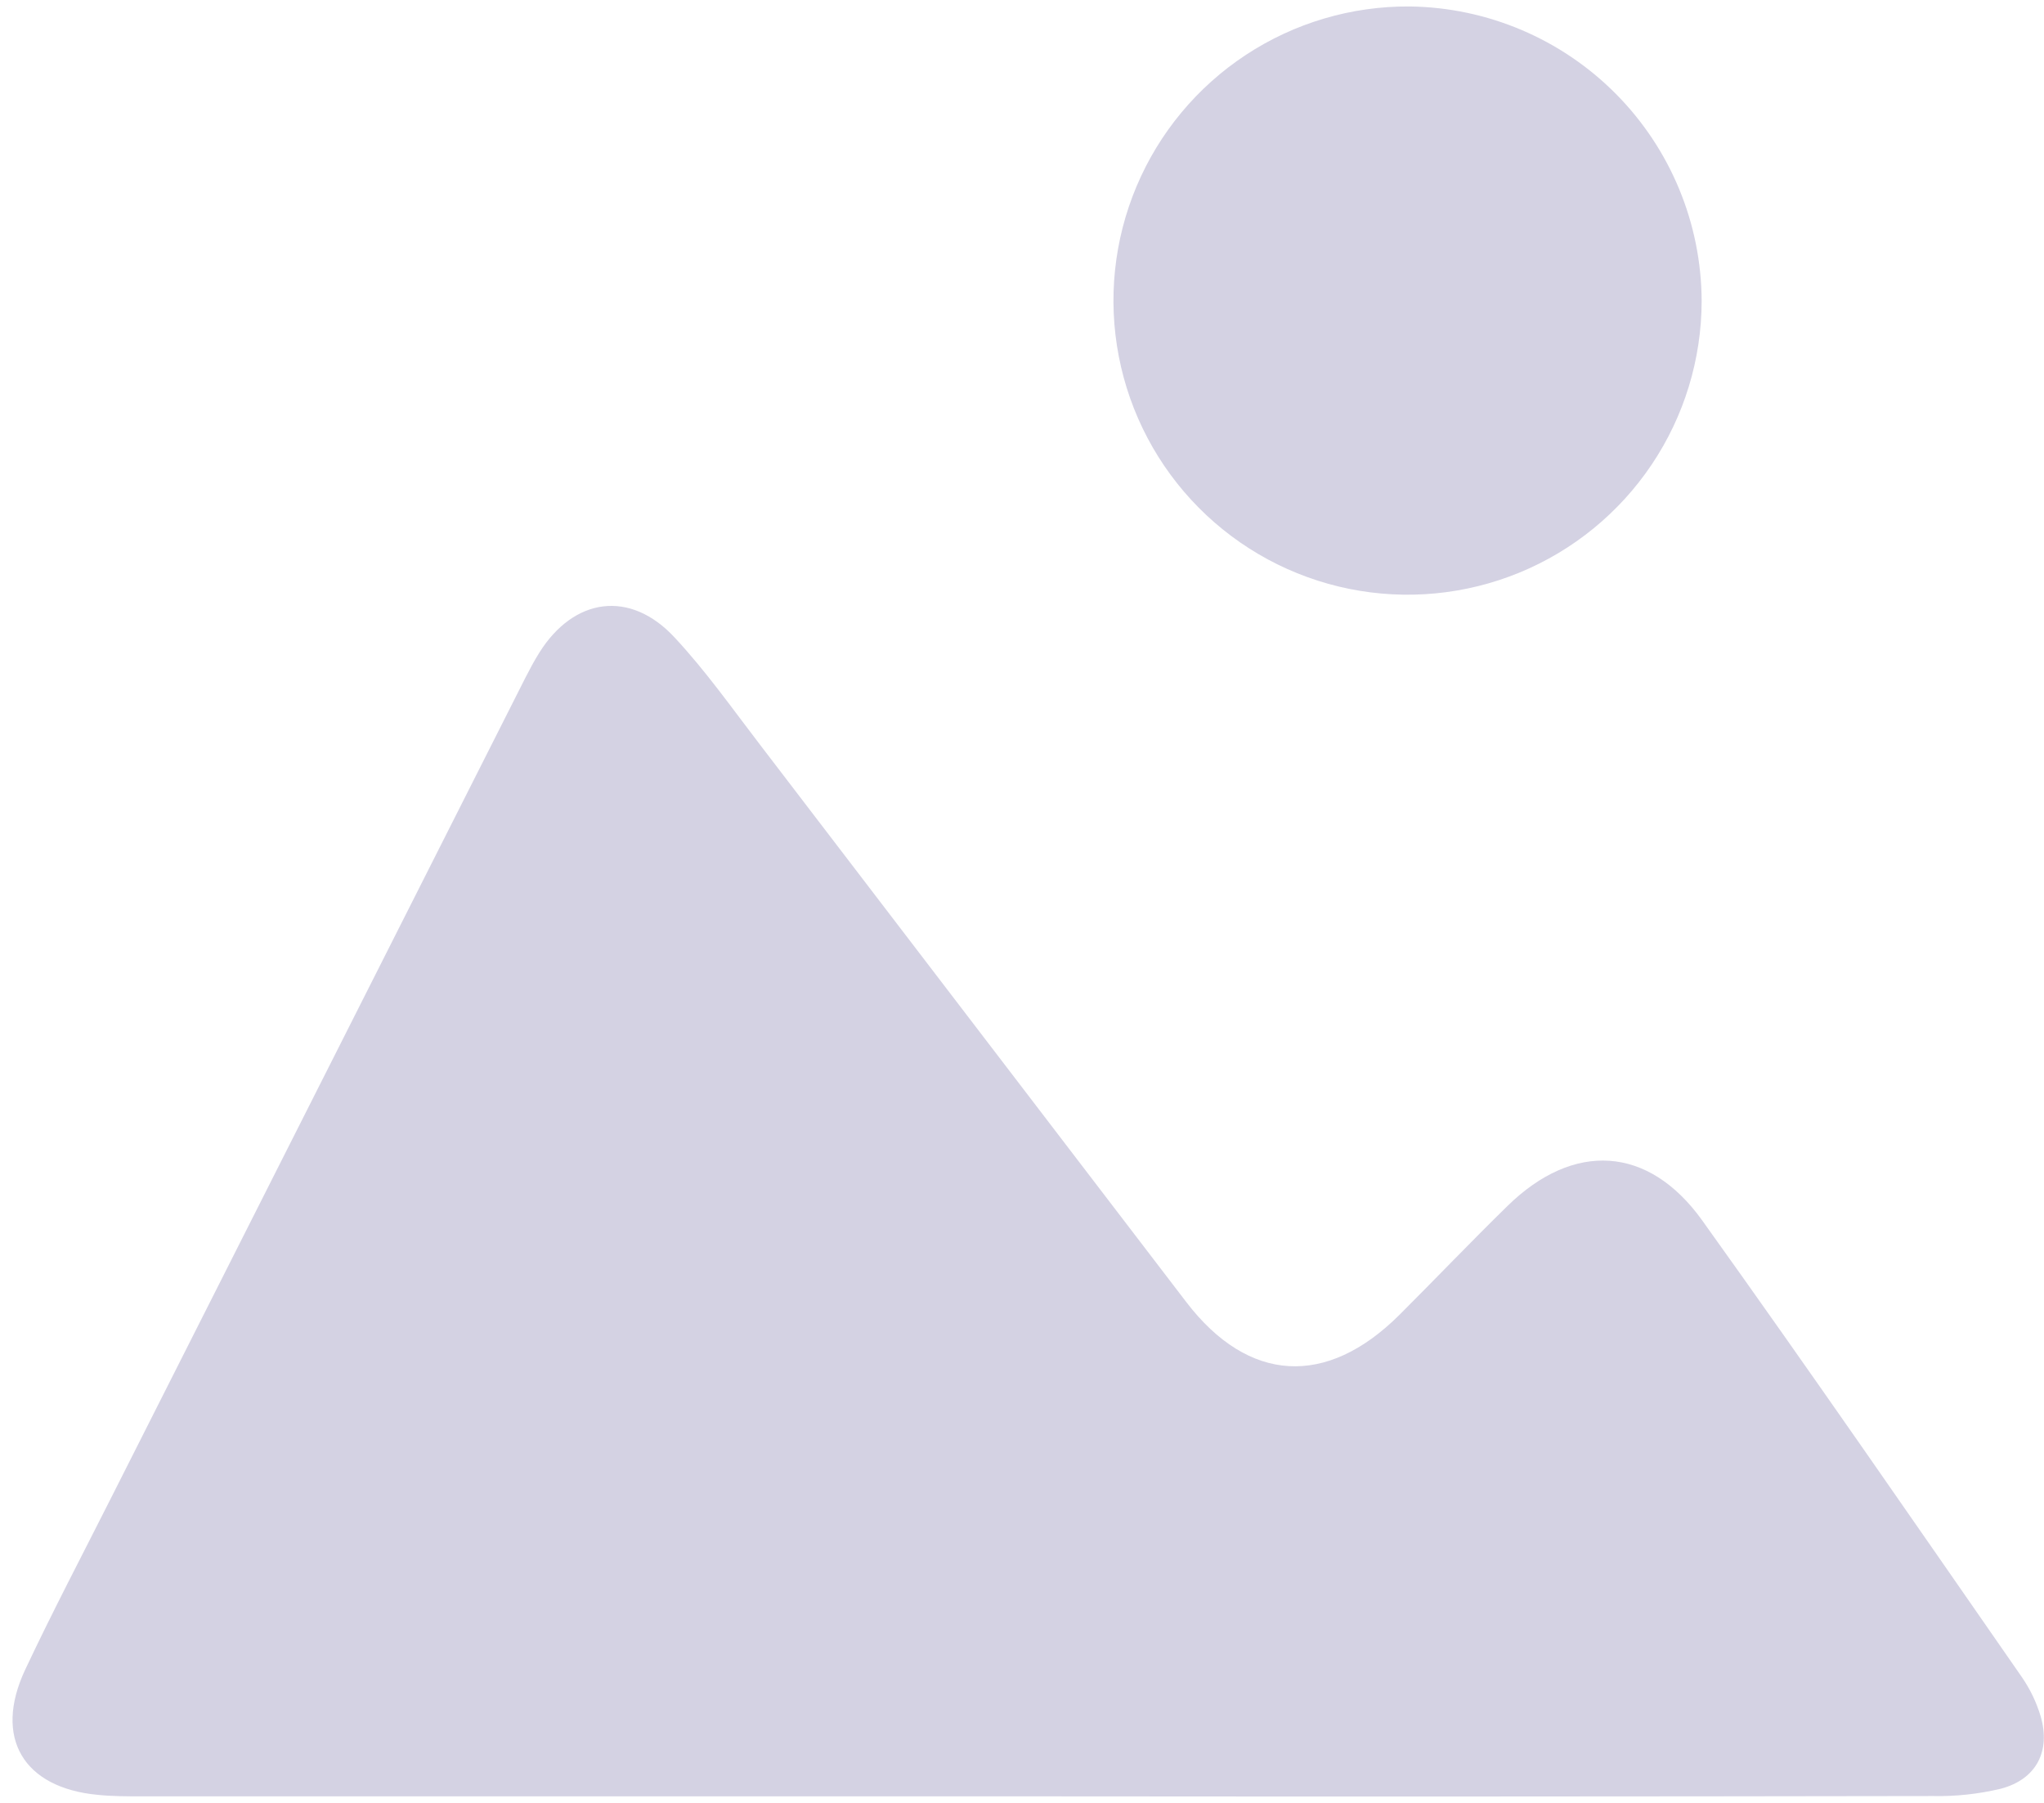
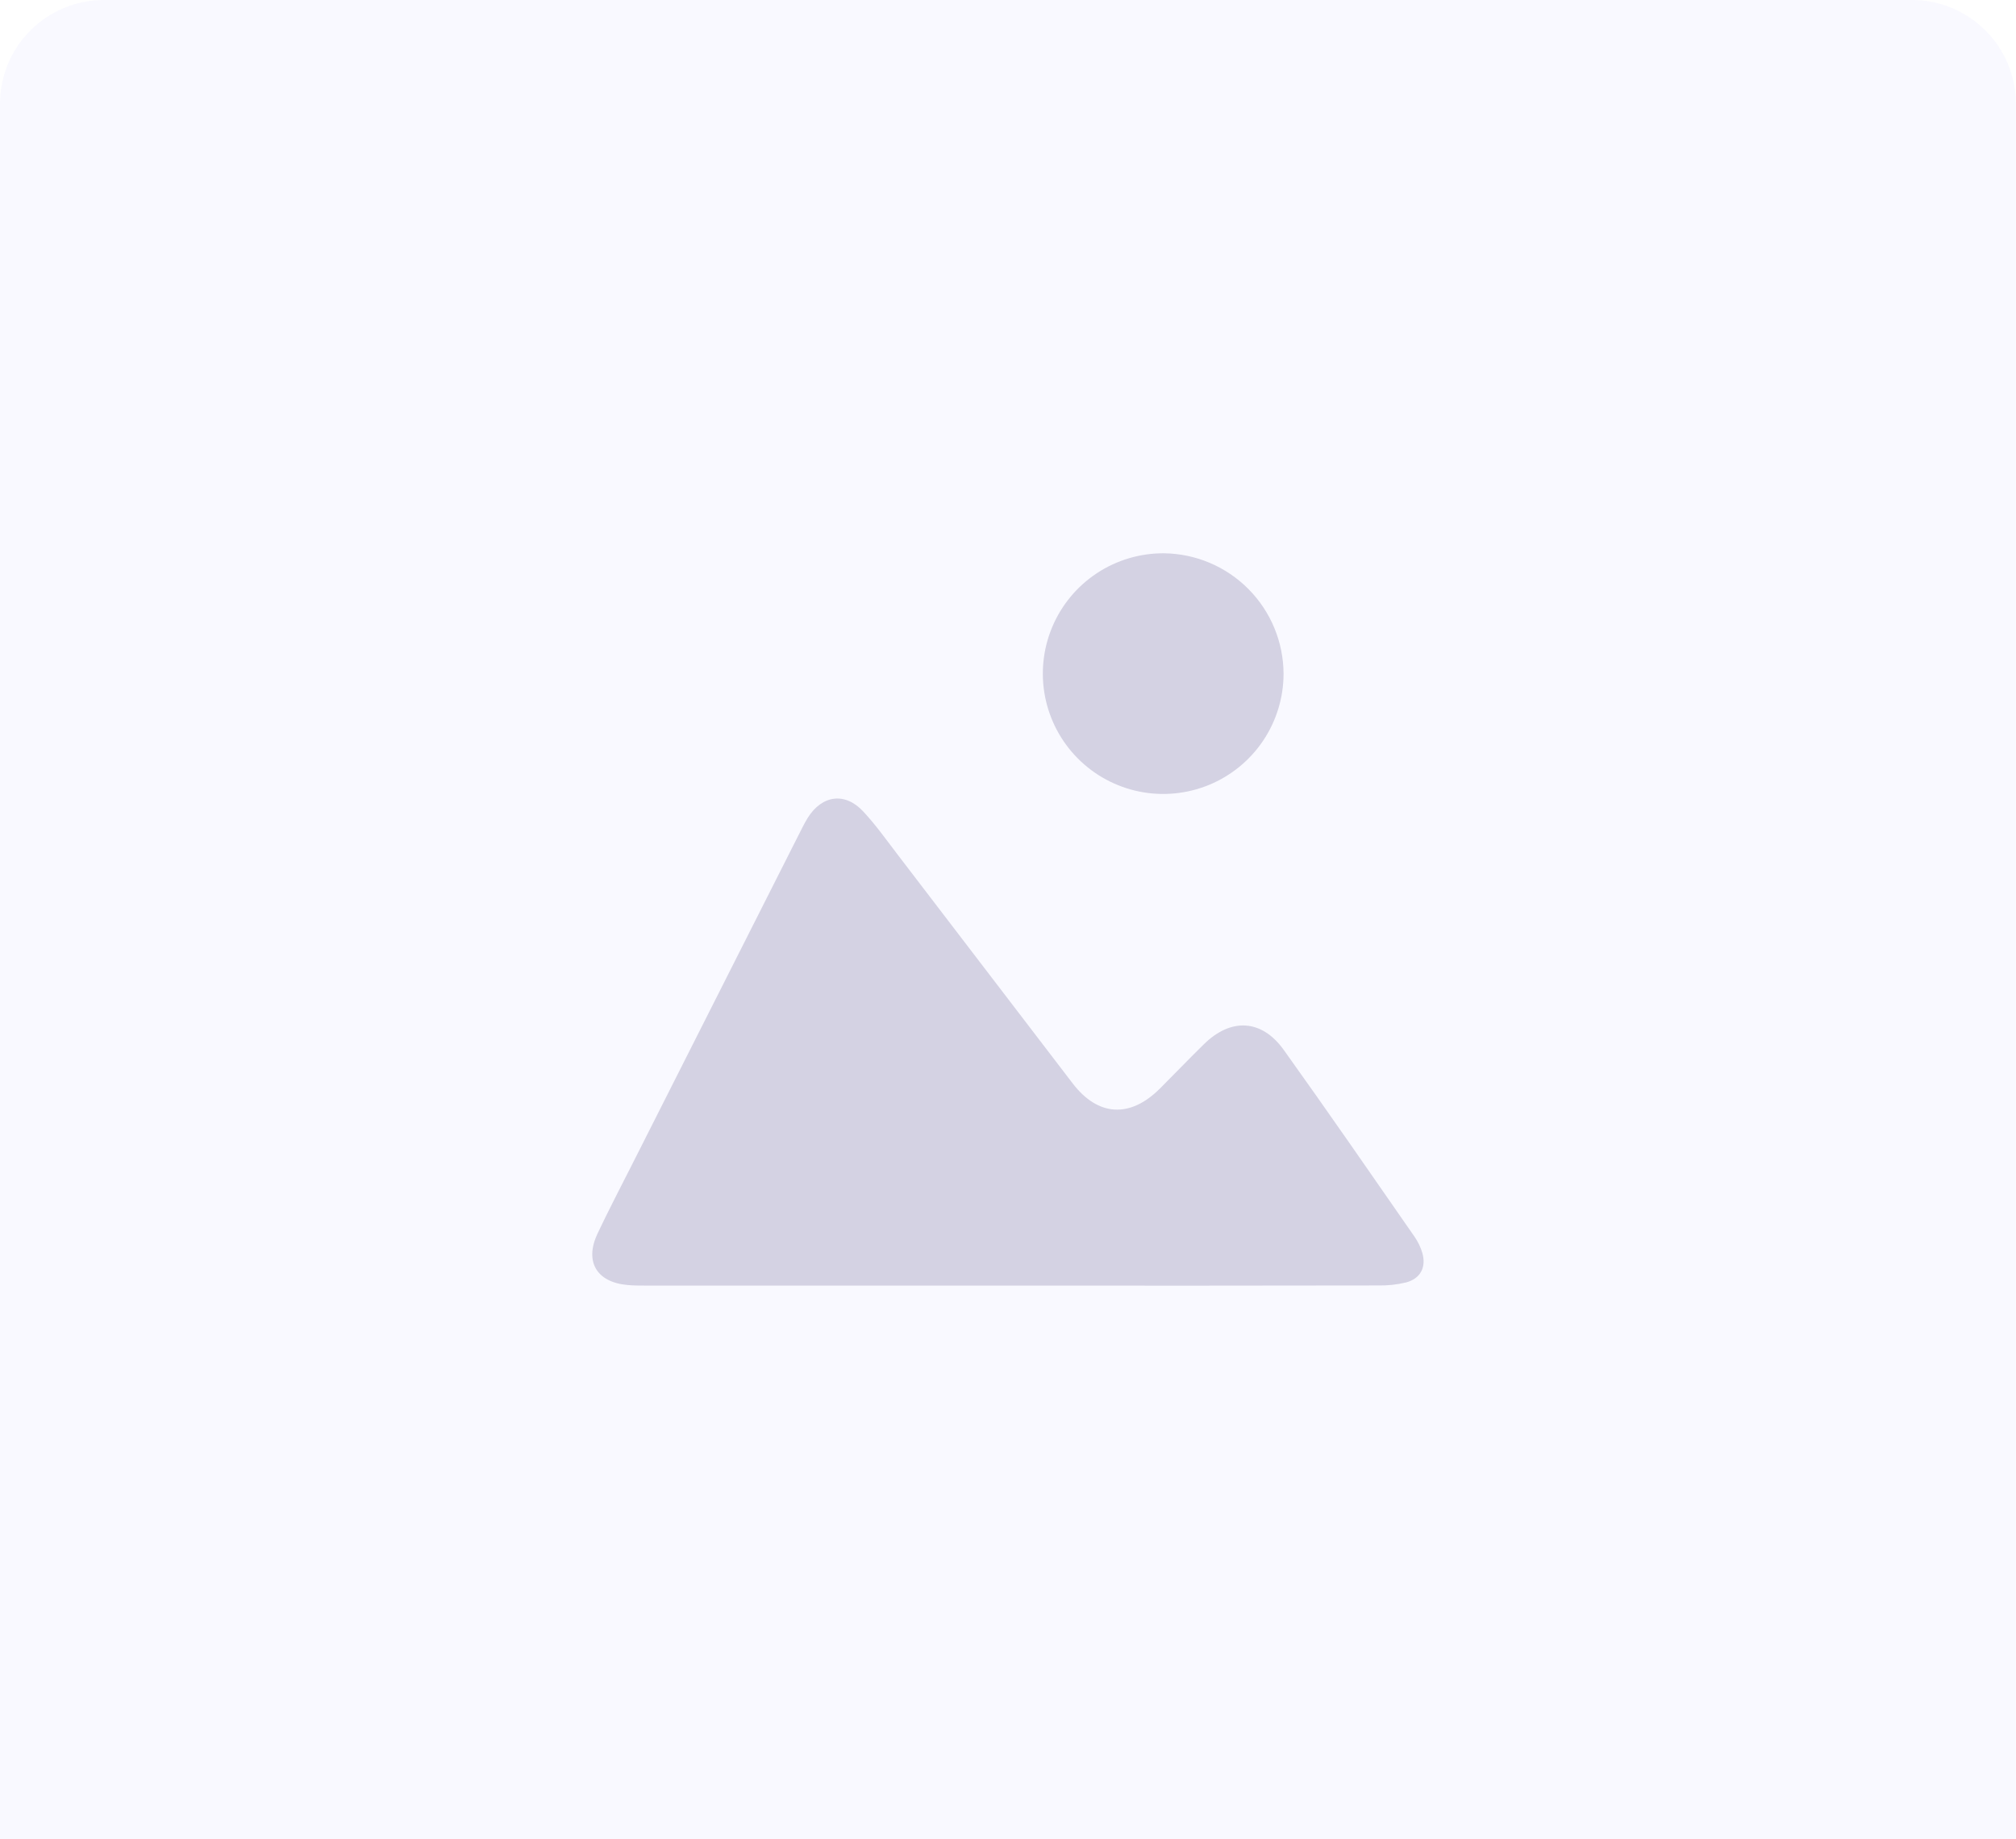
- <svg xmlns="http://www.w3.org/2000/svg" width="161" height="142" viewBox="0 0 161 142" fill="none">
-   <path d="M81.471 141.479C58.032 141.479 34.594 141.479 11.156 141.479C10.011 141.479 8.851 141.479 7.702 141.36C1.834 140.813 -0.525 136.86 1.977 131.515C4.148 126.901 6.517 122.405 8.817 117.84C19.674 96.346 30.531 74.856 41.388 53.368C41.724 52.712 42.074 52.056 42.464 51.429C45.198 47.047 49.64 46.43 53.139 50.21C55.606 52.855 57.694 55.826 59.895 58.693C71.081 73.311 82.267 87.935 93.453 102.566C98.339 108.932 104.493 109.278 110.232 103.553C113.08 100.71 115.863 97.794 118.745 94.976C123.942 89.893 129.839 90.199 134.083 96.126C142.601 108.019 150.907 120.071 159.252 132.082C159.904 133.025 160.404 134.064 160.732 135.162C161.542 137.921 160.397 140.141 157.599 140.877C155.844 141.297 154.043 141.491 152.239 141.454C128.663 141.494 105.073 141.502 81.471 141.479Z" fill="#D4D2E3" />
-   <path d="M134.034 23.704C134.028 28.292 132.66 32.774 130.103 36.583C127.546 40.393 123.916 43.357 119.673 45.101C115.429 46.844 110.764 47.288 106.267 46.377C101.771 45.466 97.647 43.24 94.417 39.982C91.187 36.724 88.998 32.58 88.126 28.076C87.254 23.572 87.739 18.91 89.52 14.682C91.3 10.454 94.296 6.85 98.128 4.327C101.959 1.804 106.454 0.475 111.041 0.509C117.15 0.587 122.984 3.062 127.285 7.401C131.586 11.739 134.01 17.595 134.034 23.704Z" fill="#D4D2E3" />
+ <svg xmlns="http://www.w3.org/2000/svg" width="388" height="354" viewBox="0 0 388 354" fill="none">
+   <path d="M0 20C0 8.954 8.954 0 20 0H367.973C379.019 0 387.973 8.954 387.973 20V354H0V20Z" fill="#F9F9FF" />
+   <path d="M194.471 247.479C171.032 247.479 147.594 247.479 124.156 247.479C123.011 247.479 121.851 247.479 120.702 247.36C114.834 246.813 112.475 242.86 114.977 237.515C117.148 232.901 119.517 228.405 121.817 223.84C132.674 202.346 143.531 180.856 154.388 159.368C154.724 158.712 155.074 158.056 155.464 157.429C158.198 153.047 162.64 152.43 166.139 156.21C168.606 158.855 170.694 161.826 172.895 164.693C184.081 179.311 195.267 193.935 206.453 208.566C211.339 214.932 217.493 215.278 223.232 209.553C226.08 206.71 228.863 203.794 231.745 200.976C236.942 195.893 242.839 196.199 247.083 202.126C255.601 214.019 263.907 226.071 272.252 238.082C272.904 239.025 273.404 240.064 273.732 241.162C274.542 243.921 273.397 246.141 270.599 246.877C268.844 247.297 267.043 247.491 265.239 247.454C241.663 247.494 218.073 247.502 194.471 247.479Z" fill="#D4D2E3" />
+   <path d="M247.034 129.704C247.028 134.292 245.66 138.774 243.103 142.583C240.546 146.393 236.916 149.357 232.673 151.101C228.429 152.844 223.764 153.288 219.267 152.377C214.771 151.466 210.647 149.24 207.417 145.982C204.187 142.724 201.998 138.58 201.126 134.076C200.254 129.572 200.739 124.91 202.52 120.682C204.3 116.454 207.296 112.85 211.128 110.327C214.959 107.804 219.454 106.475 224.041 106.509C230.15 106.587 235.984 109.062 240.285 113.401C244.586 117.739 247.01 123.595 247.034 129.704Z" fill="#D4D2E3" />
</svg>
